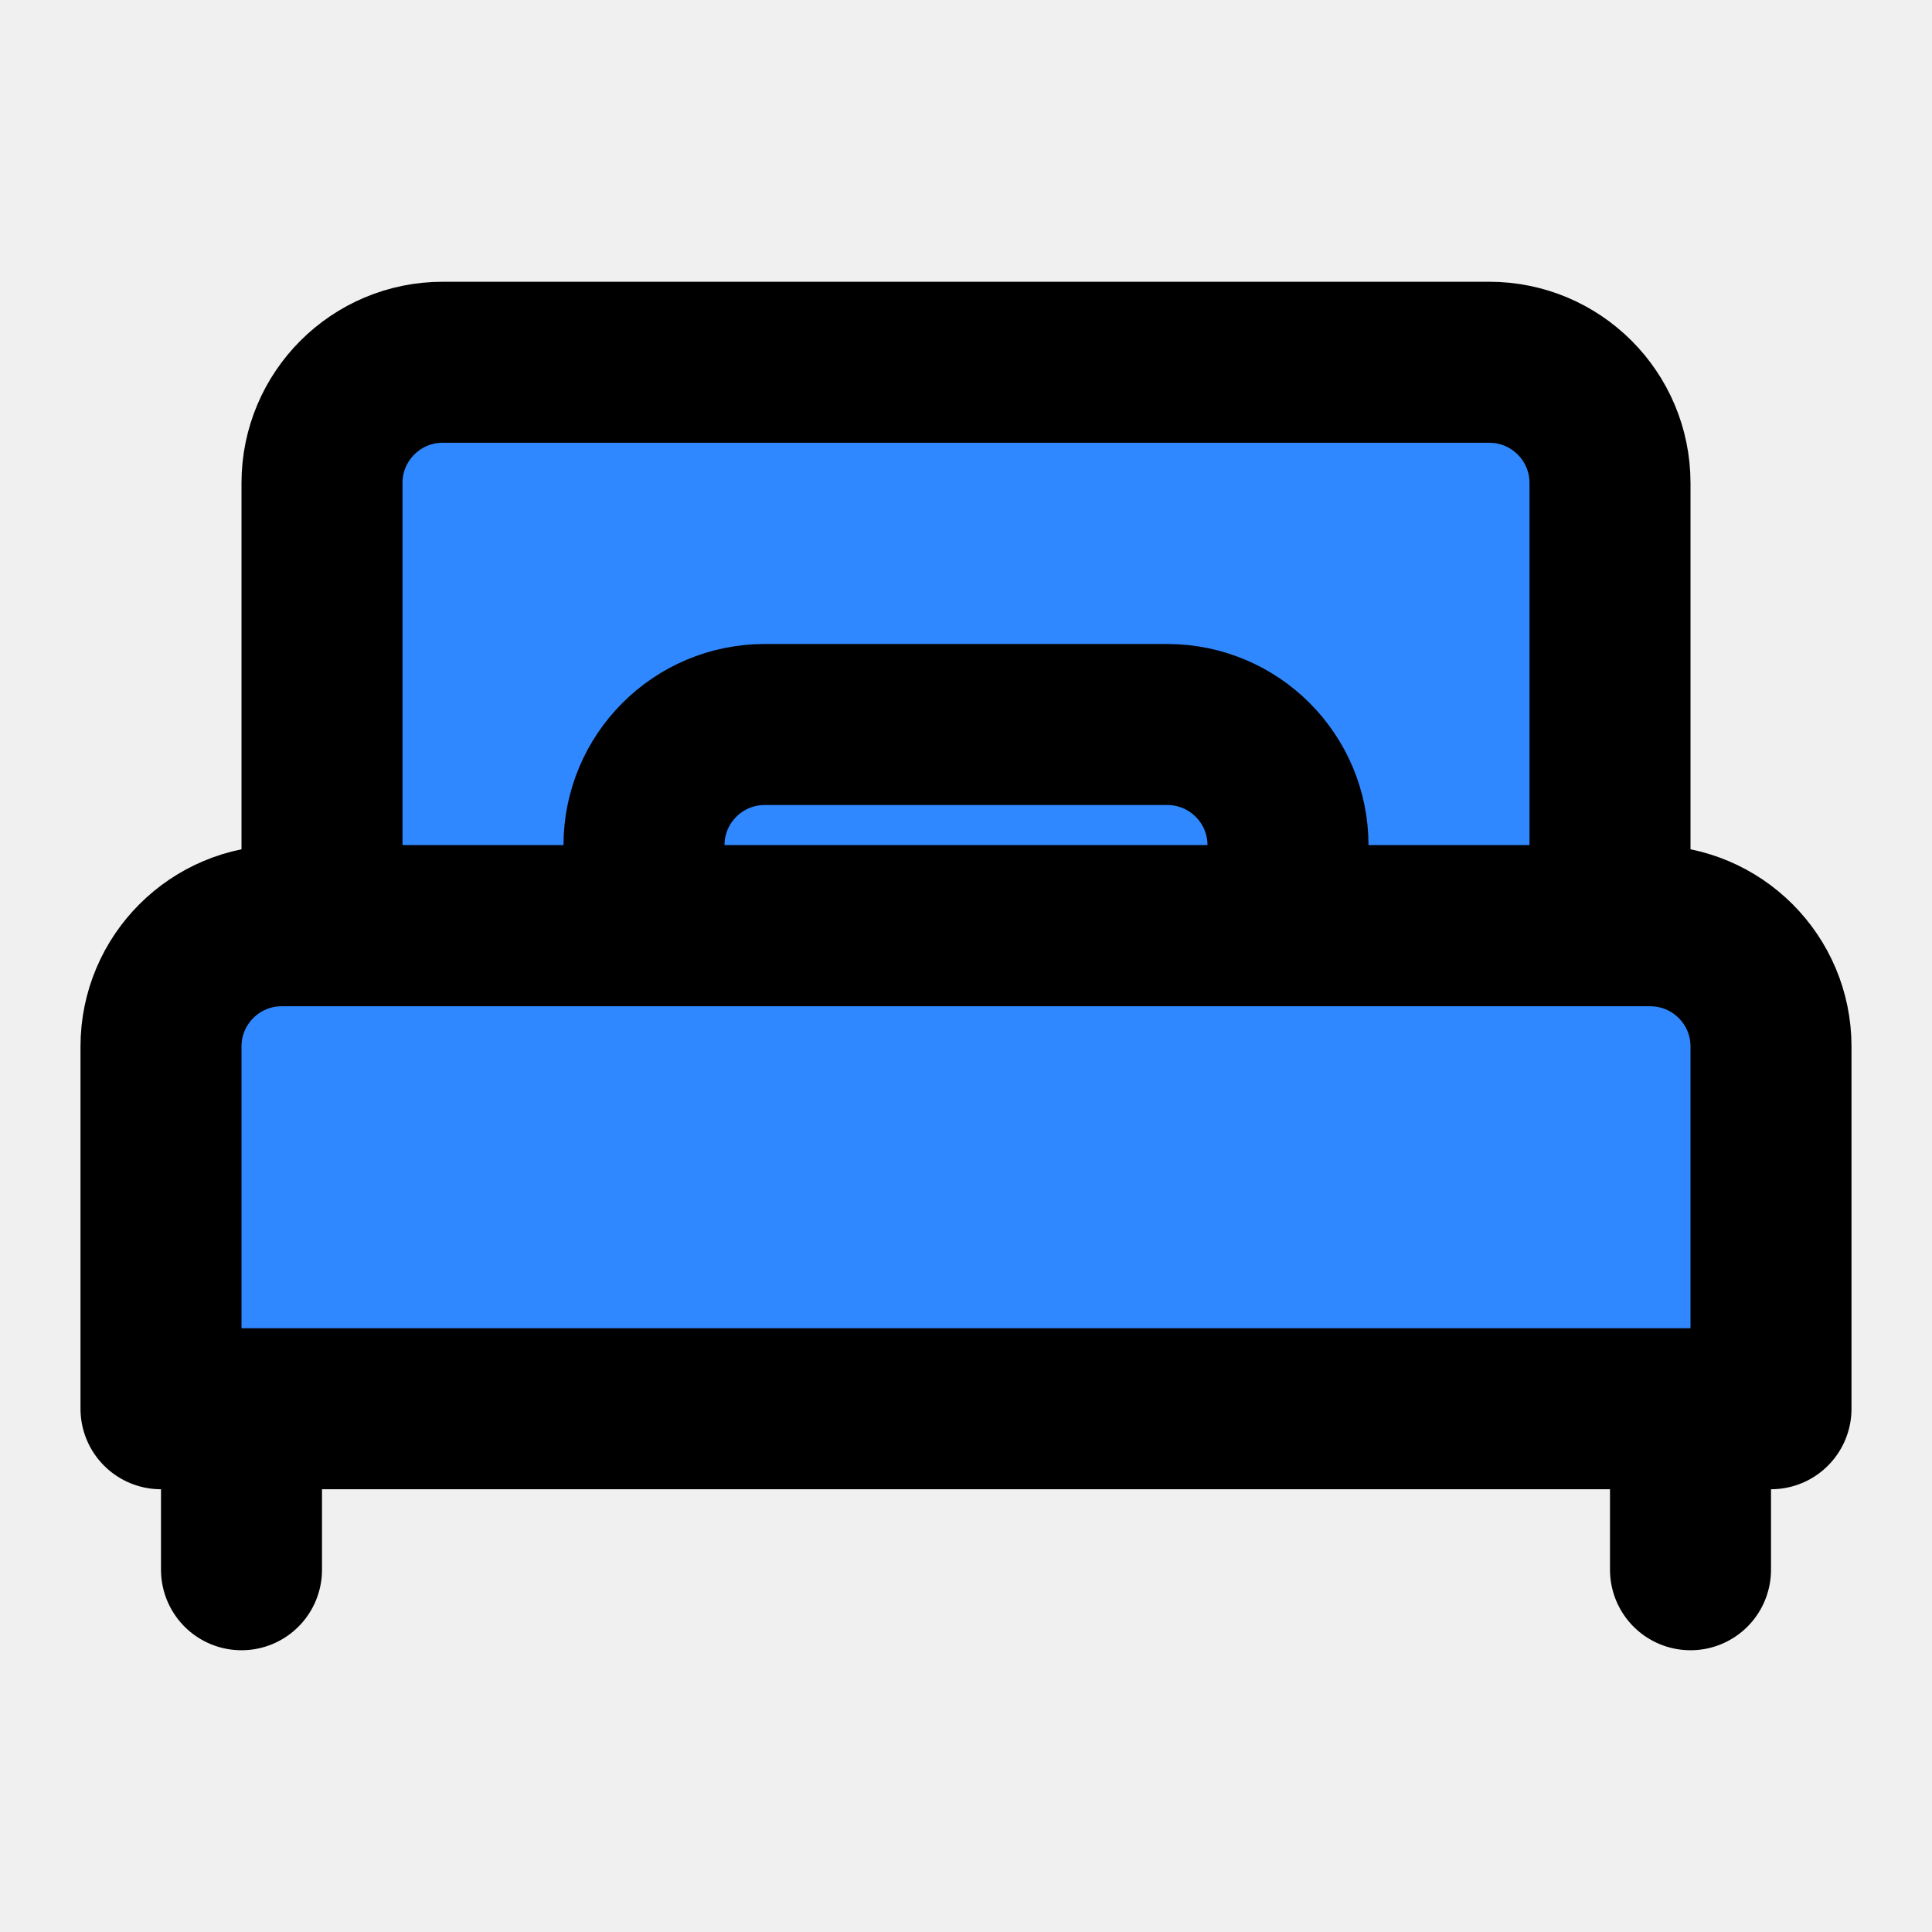
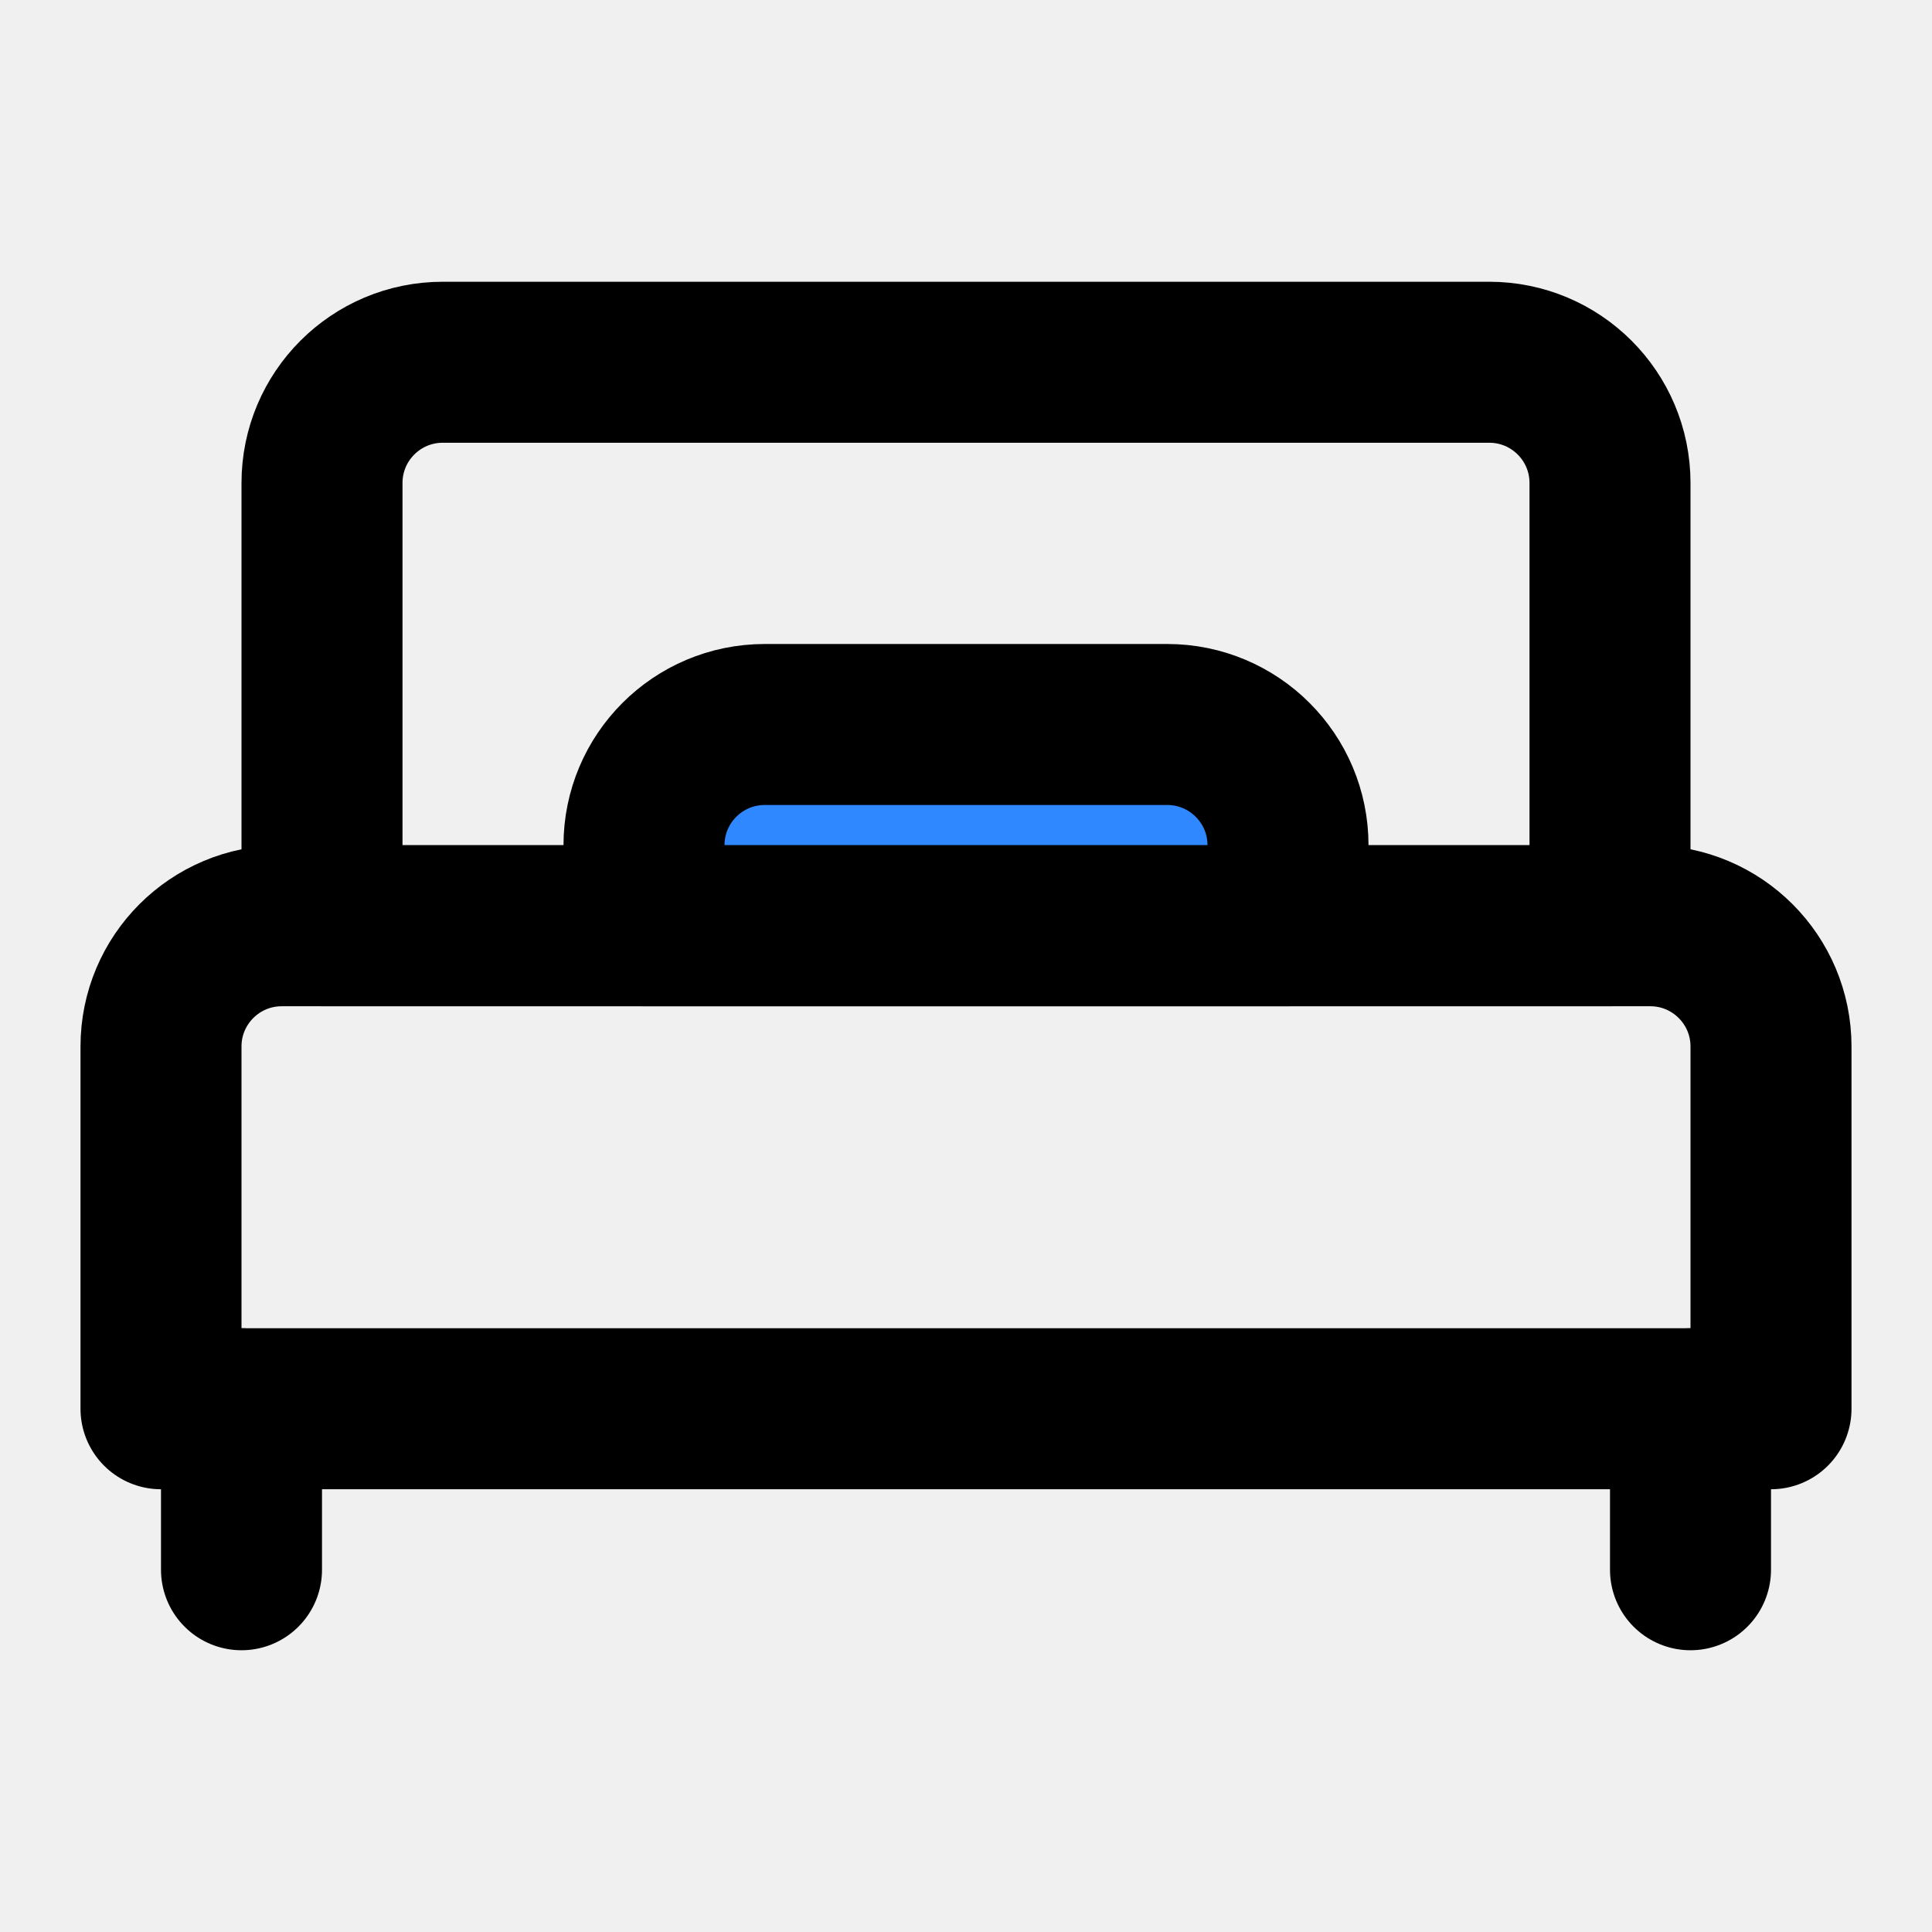
<svg xmlns="http://www.w3.org/2000/svg" width="48" height="48" viewBox="0 0 48 48" fill="none">
  <rect width="48" height="48" fill="white" fill-opacity="0.01" />
-   <path d="M8 12C8 10.343 9.343 9 11 9H37C38.657 9 40 10.343 40 12V23H8V12Z" fill="#2F88FF" stroke="black" stroke-width="4" stroke-linecap="round" stroke-linejoin="round" />
+   <path d="M8 12C8 10.343 9.343 9 11 9H37C38.657 9 40 10.343 40 12V23H8V12Z" stroke="black" stroke-width="4" stroke-linecap="round" stroke-linejoin="round" />
  <path d="M6 35V39" stroke="black" stroke-width="4" stroke-linecap="round" stroke-linejoin="round" />
  <path d="M42 35V39" stroke="black" stroke-width="4" stroke-linecap="round" stroke-linejoin="round" />
-   <path d="M32 23V21C32 19.343 30.657 18 29 18H19C17.343 18 16 19.343 16 21V23" stroke="black" stroke-width="4" stroke-linecap="round" stroke-linejoin="round" />
-   <path d="M4 26C4 24.343 5.343 23 7 23H41C42.657 23 44 24.343 44 26V35H4V26Z" fill="#2F88FF" stroke="black" stroke-width="4" stroke-linecap="round" stroke-linejoin="round" />
+   <path d="M29 18H19C17.343 18 16 19.343 16 21V23H32V21C32 19.343 30.657 18 29 18Z" fill="#2F88FF" stroke="black" stroke-width="4" stroke-linecap="round" stroke-linejoin="round" />
+   <path d="M4 26C4 24.343 5.343 23 7 23H41C42.657 23 44 24.343 44 26V35H4V26Z" stroke="black" stroke-width="4" stroke-linecap="round" stroke-linejoin="round" />
</svg>
